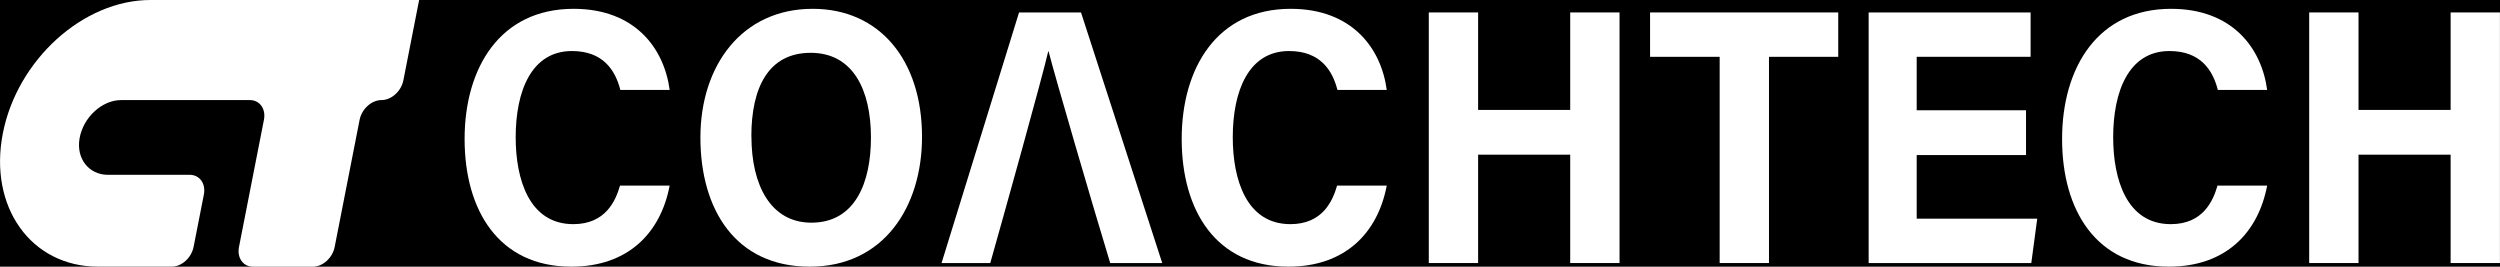
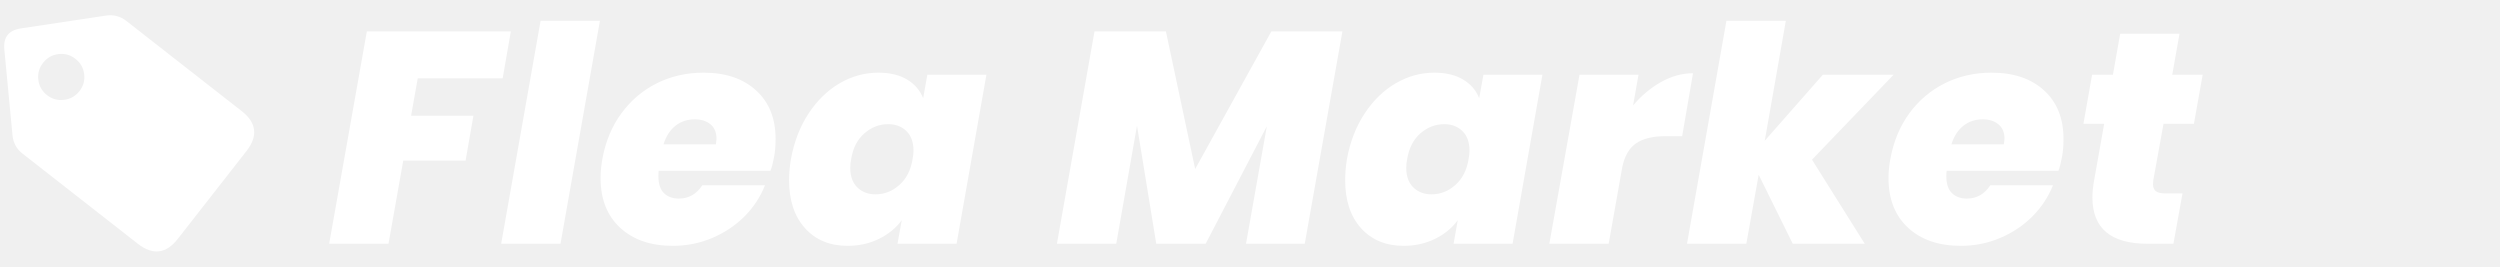
- <svg xmlns="http://www.w3.org/2000/svg" width="300" height="32" viewBox="0 0 300 32" fill="none">
-   <g clip-path="url(#clip0_161_1026)">
-     <rect width="300" height="32" fill="black" />
-     <path d="M80.36 22.267C79.29 27.893 75.43 32 68.555 32C59.846 32 55.752 25.235 55.752 16.684C55.752 8.133 60.009 1.058 68.83 1.058C76.144 1.058 79.679 5.724 80.36 10.791H74.441C73.841 8.435 72.374 6.124 68.636 6.124C63.746 6.124 61.882 10.969 61.882 16.471C61.882 21.538 63.511 26.898 68.798 26.898C72.69 26.898 73.882 24.062 74.401 22.275H80.36V22.267Z" fill="white" />
-     <path d="M110.643 16.418C110.643 24.8 106.07 32 97.168 32C88.265 32 84.049 25.146 84.049 16.506C84.049 7.867 89.019 1.058 97.525 1.058C105.552 1.058 110.643 7.209 110.643 16.418ZM90.171 16.373C90.171 22.267 92.514 26.72 97.362 26.72C102.649 26.72 104.514 21.875 104.514 16.506C104.514 10.791 102.365 6.338 97.281 6.338C92.198 6.338 90.162 10.524 90.162 16.373H90.171Z" fill="white" />
-     <path d="M166.411 22.267C165.341 27.893 161.481 32 154.605 32C145.897 32 141.803 25.235 141.803 16.684C141.803 8.133 146.059 1.058 154.881 1.058C162.195 1.058 165.73 5.724 166.411 10.791H160.492C159.892 8.435 158.424 6.124 154.687 6.124C149.797 6.124 147.932 10.969 147.932 16.471C147.932 21.538 149.562 26.898 154.849 26.898C158.741 26.898 159.932 24.062 160.451 22.275H166.411V22.267Z" fill="white" />
-     <path d="M171.455 1.493H177.374V13.191H188.425V1.493H194.344V31.564H188.425V18.56H177.374V31.564H171.455V1.493Z" fill="white" />
-     <path d="M206.351 6.818H198.008V1.493H220.589V6.818H212.278V31.564H206.359V6.818H206.351Z" fill="white" />
-     <path d="M243.122 18.604H230.003V26.24H244.468L243.755 31.564H224.238V1.493H243.673V6.818H230.003V13.235H243.122V18.604Z" fill="white" />
-     <path d="M272.059 22.267C270.989 27.893 267.13 32 260.254 32C251.546 32 247.451 25.235 247.451 16.684C247.451 8.133 251.708 1.058 260.53 1.058C267.843 1.058 271.378 5.724 272.059 10.791H266.14C265.54 8.435 264.073 6.124 260.335 6.124C255.446 6.124 253.581 10.969 253.581 16.471C253.581 21.538 255.211 26.898 260.497 26.898C264.389 26.898 265.581 24.062 266.1 22.275H272.059V22.267Z" fill="white" />
-     <path d="M277.104 1.493H283.022V13.191H294.074V1.493H299.993V31.564H294.074V18.56H283.022V31.564H277.104V1.493Z" fill="white" />
-     <path d="M129.721 1.493H122.286L112.986 31.564H118.832C120.381 26.107 125.116 9.129 125.789 6.16H125.83C126.503 8.862 131.278 25.191 133.224 31.564H139.467L129.721 1.493Z" fill="white" />
-     <path d="M45.966 0H18.05C9.998 0 2.069 7.164 0.342 16C-1.394 24.836 3.731 32 11.774 32H20.604C21.796 32 22.971 30.942 23.231 29.627L24.463 23.351C24.723 22.044 23.96 20.978 22.769 20.978H12.95C10.712 20.978 9.131 19.084 9.544 16.631C9.974 14.089 12.236 12.009 14.539 12.009H29.977C31.169 12.009 31.931 13.067 31.671 14.382L28.679 29.636C28.42 30.942 29.182 32.009 30.374 32.009H37.533C38.725 32.009 39.901 30.951 40.16 29.636L43.152 14.382C43.412 13.076 44.587 12.009 45.779 12.009C46.971 12.009 48.147 10.951 48.406 9.636L50.296 0H45.974L45.966 0Z" fill="white" />
-   </g>
-   <defs>
-     <clipPath id="clip0_161_1026">
-       <rect width="300" height="32" fill="white" />
-     </clipPath>
-   </defs>
+ <svg xmlns="http://www.w3.org/2000/svg" width="300" height="32" viewBox="0 0 300 32" fill="none" role="img" aria-label="Flea Market">
+   <path fill-rule="evenodd" clip-rule="evenodd" d="M0.52 5.94Q0.31 3.74 2.5 3.41L12.72 1.87Q14.08 1.67 15.16 2.51L29 13.33Q31.68 15.42 29.59 18.11L21.33 28.67Q19.24 31.35 16.55 29.26L2.71 18.44Q1.63 17.6 1.5 16.23ZM9.53 10.94Q8.82 11.84 7.69 11.98Q6.55 12.12 5.65 11.42Q4.74 10.71 4.6 9.58Q4.46 8.44 5.17 7.54Q5.88 6.63 7.01 6.49Q8.15 6.35 9.05 7.06Q9.96 7.76 10.1 8.9Q10.24 10.04 9.53 10.94Z" fill="#fff" />
+   <path fill-rule="evenodd" clip-rule="evenodd" d="M61.3 3.77L60.32 9.4L50.13 9.4L49.33 13.89L56.81 13.89L55.87 19.27L48.39 19.27L46.62 29.25L39.5 29.25L44.02 3.77L61.3 3.77ZM71.99 2.5L67.26 29.25L60.14 29.25L64.87 2.5L71.99 2.5ZM93.07 16.67Q93.07 17.9 92.89 18.84Q92.67 19.99 92.45 20.5L79.04 20.5Q79.01 20.72 79.01 21.15Q79.01 22.52 79.67 23.17Q80.34 23.83 81.46 23.83Q83.23 23.83 84.28 22.23L91.8 22.23Q90.97 24.33 89.33 25.98Q87.68 27.62 85.46 28.56Q83.23 29.5 80.74 29.5Q76.77 29.5 74.42 27.33Q72.07 25.16 72.07 21.37Q72.07 20.28 72.28 19.09Q72.86 15.91 74.58 13.58Q76.3 11.25 78.84 9.98Q81.39 8.72 84.43 8.72Q88.4 8.72 90.73 10.85Q93.07 12.98 93.07 16.67ZM85.98 16.67Q85.98 15.51 85.26 14.92Q84.54 14.32 83.38 14.32Q82.04 14.32 81.07 15.08Q80.09 15.84 79.62 17.32L85.91 17.32Q85.98 16.81 85.98 16.67ZM105.39 8.72Q107.49 8.72 108.86 9.55Q110.23 10.38 110.78 11.79L111.28 8.97L118.37 8.97L114.79 29.25L107.7 29.25L108.21 26.43Q107.16 27.84 105.46 28.67Q103.77 29.5 101.7 29.5Q98.52 29.5 96.61 27.39Q94.69 25.27 94.69 21.62Q94.69 20.43 94.91 19.09Q95.49 15.95 97.04 13.6Q98.6 11.25 100.78 9.98Q102.97 8.72 105.39 8.72ZM109.62 18.08Q109.62 16.56 108.77 15.73Q107.92 14.9 106.58 14.9Q104.99 14.9 103.73 16Q102.46 17.1 102.14 19.09Q102.03 19.63 102.03 20.14Q102.03 21.66 102.88 22.49Q103.73 23.32 105.07 23.32Q106.66 23.32 107.92 22.2Q109.19 21.08 109.51 19.09Q109.62 18.55 109.62 18.08ZM161.09 3.77L156.57 29.25L149.52 29.25L152.02 15.15L144.68 29.25L138.75 29.25L136.44 15.08L133.95 29.25L126.83 29.25L131.34 3.77L139.91 3.77L143.42 20.28L152.56 3.77L161.09 3.77ZM172.11 8.72Q174.21 8.72 175.58 9.55Q176.96 10.38 177.5 11.79L178.01 8.97L185.09 8.97L181.51 29.25L174.43 29.25L174.93 26.43Q173.89 27.84 172.19 28.67Q170.49 29.5 168.43 29.5Q165.25 29.5 163.33 27.39Q161.42 25.27 161.42 21.62Q161.42 20.43 161.63 19.09Q162.21 15.95 163.77 13.6Q165.32 11.25 167.51 9.98Q169.69 8.72 172.11 8.72ZM176.34 18.08Q176.34 16.56 175.49 15.73Q174.64 14.9 173.31 14.9Q171.72 14.9 170.45 16Q169.19 17.1 168.86 19.09Q168.75 19.63 168.75 20.14Q168.75 21.66 169.6 22.49Q170.45 23.32 171.79 23.32Q173.38 23.32 174.64 22.2Q175.91 21.08 176.23 19.09Q176.34 18.55 176.34 18.08ZM203.16 8.79L201.86 16.34L199.87 16.34Q197.63 16.34 196.37 17.17Q195.1 18.01 194.67 20.07L193.04 29.25L185.92 29.25L189.54 8.97L196.62 8.97L195.97 12.66Q197.45 10.89 199.33 9.84Q201.21 8.79 203.16 8.79ZM217.44 19.16L223.77 29.25L215.13 29.25L211.04 20.97L209.56 29.25L202.44 29.25L207.17 2.5L214.3 2.5L211.77 16.89L218.74 8.97L227.23 8.97L217.44 19.16ZM247.62 16.67Q247.62 17.9 247.44 18.84Q247.22 19.99 247.01 20.5L233.6 20.5Q233.56 20.72 233.56 21.15Q233.56 22.52 234.23 23.17Q234.9 23.83 236.02 23.83Q237.79 23.83 238.84 22.23L246.36 22.23Q245.52 24.33 243.88 25.98Q242.23 27.62 240.01 28.56Q237.79 29.5 235.3 29.5Q231.32 29.5 228.97 27.33Q226.62 25.16 226.62 21.37Q226.62 20.28 226.84 19.09Q227.42 15.91 229.13 13.58Q230.85 11.25 233.4 9.98Q235.95 8.72 238.98 8.72Q242.96 8.72 245.29 10.85Q247.62 12.98 247.62 16.67ZM240.54 16.67Q240.54 15.51 239.81 14.92Q239.09 14.32 237.93 14.32Q236.6 14.32 235.62 15.08Q234.64 15.84 234.17 17.32L240.46 17.32Q240.54 16.81 240.54 16.67ZM258.39 21.66Q258.36 21.84 258.36 22.09Q258.36 22.67 258.7 22.94Q259.04 23.21 259.84 23.21L261.9 23.21L260.81 29.25L257.7 29.25Q251.09 29.25 251.09 23.68Q251.09 22.74 251.31 21.55L252.5 14.86L250.01 14.86L251.05 8.97L253.55 8.97L254.42 4.05L261.54 4.05L260.67 8.97L264.32 8.97L263.27 14.86L259.62 14.86L258.39 21.66Z" fill="#fff" />
</svg>
